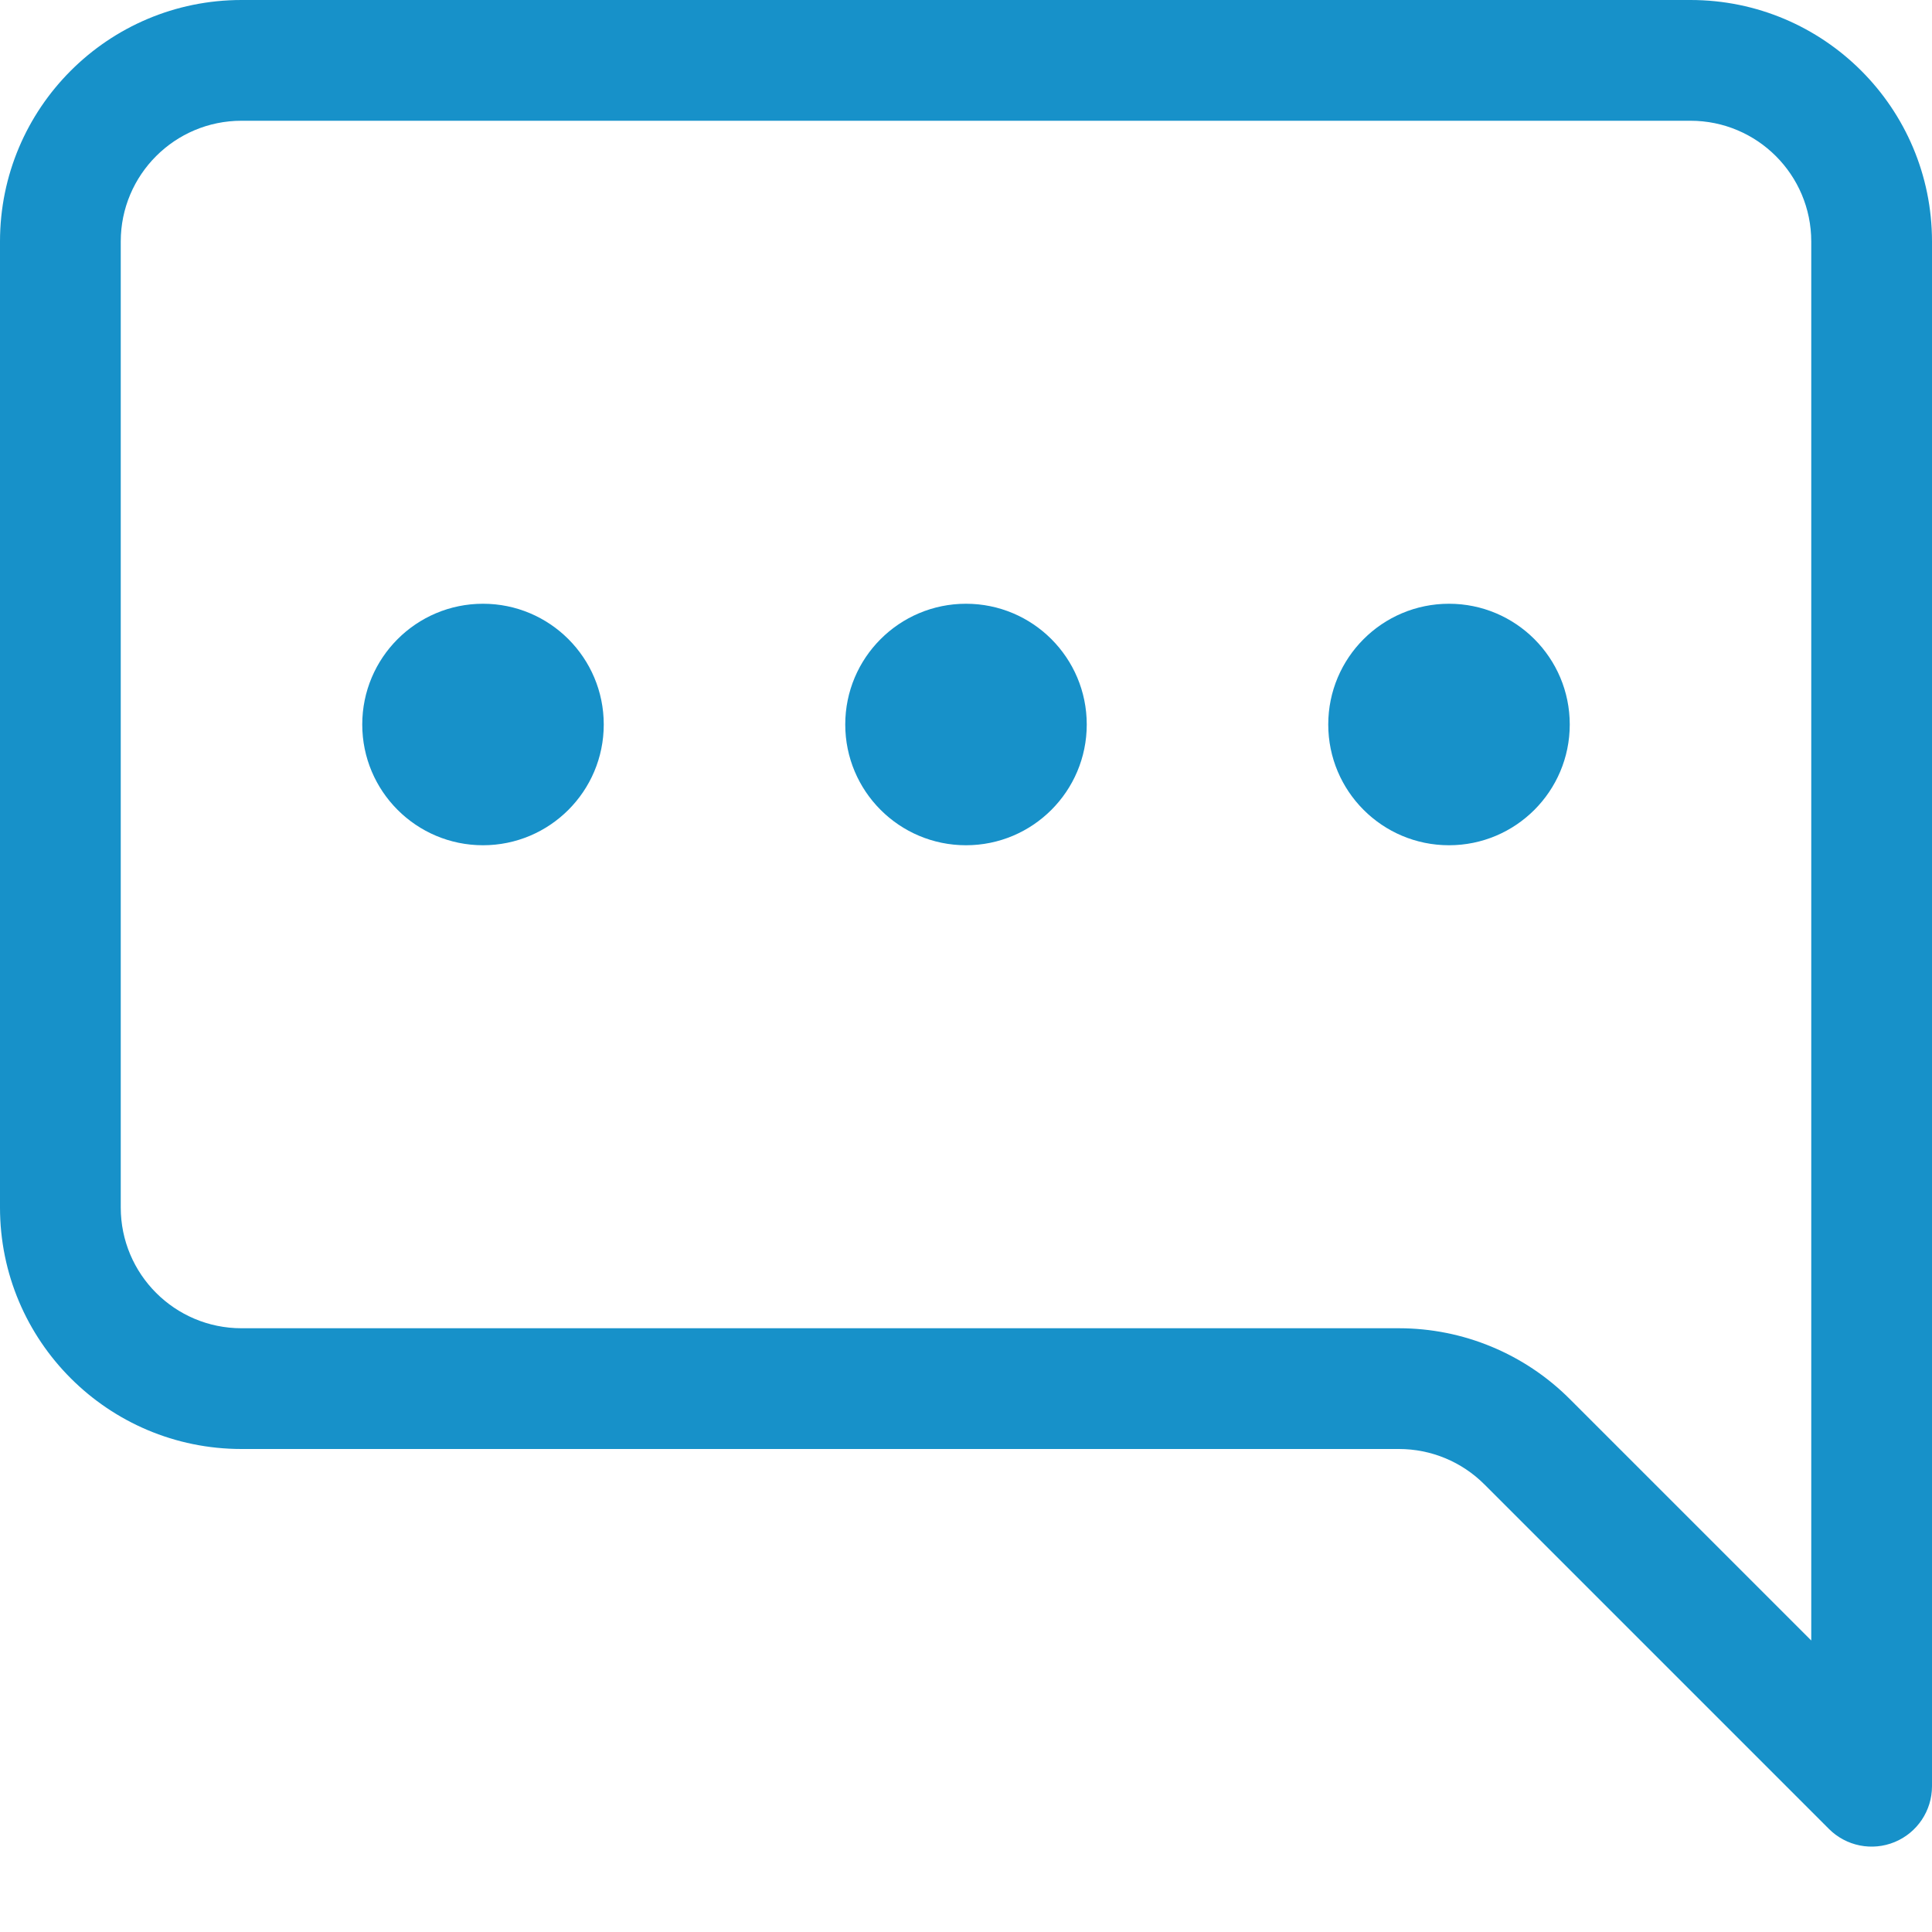
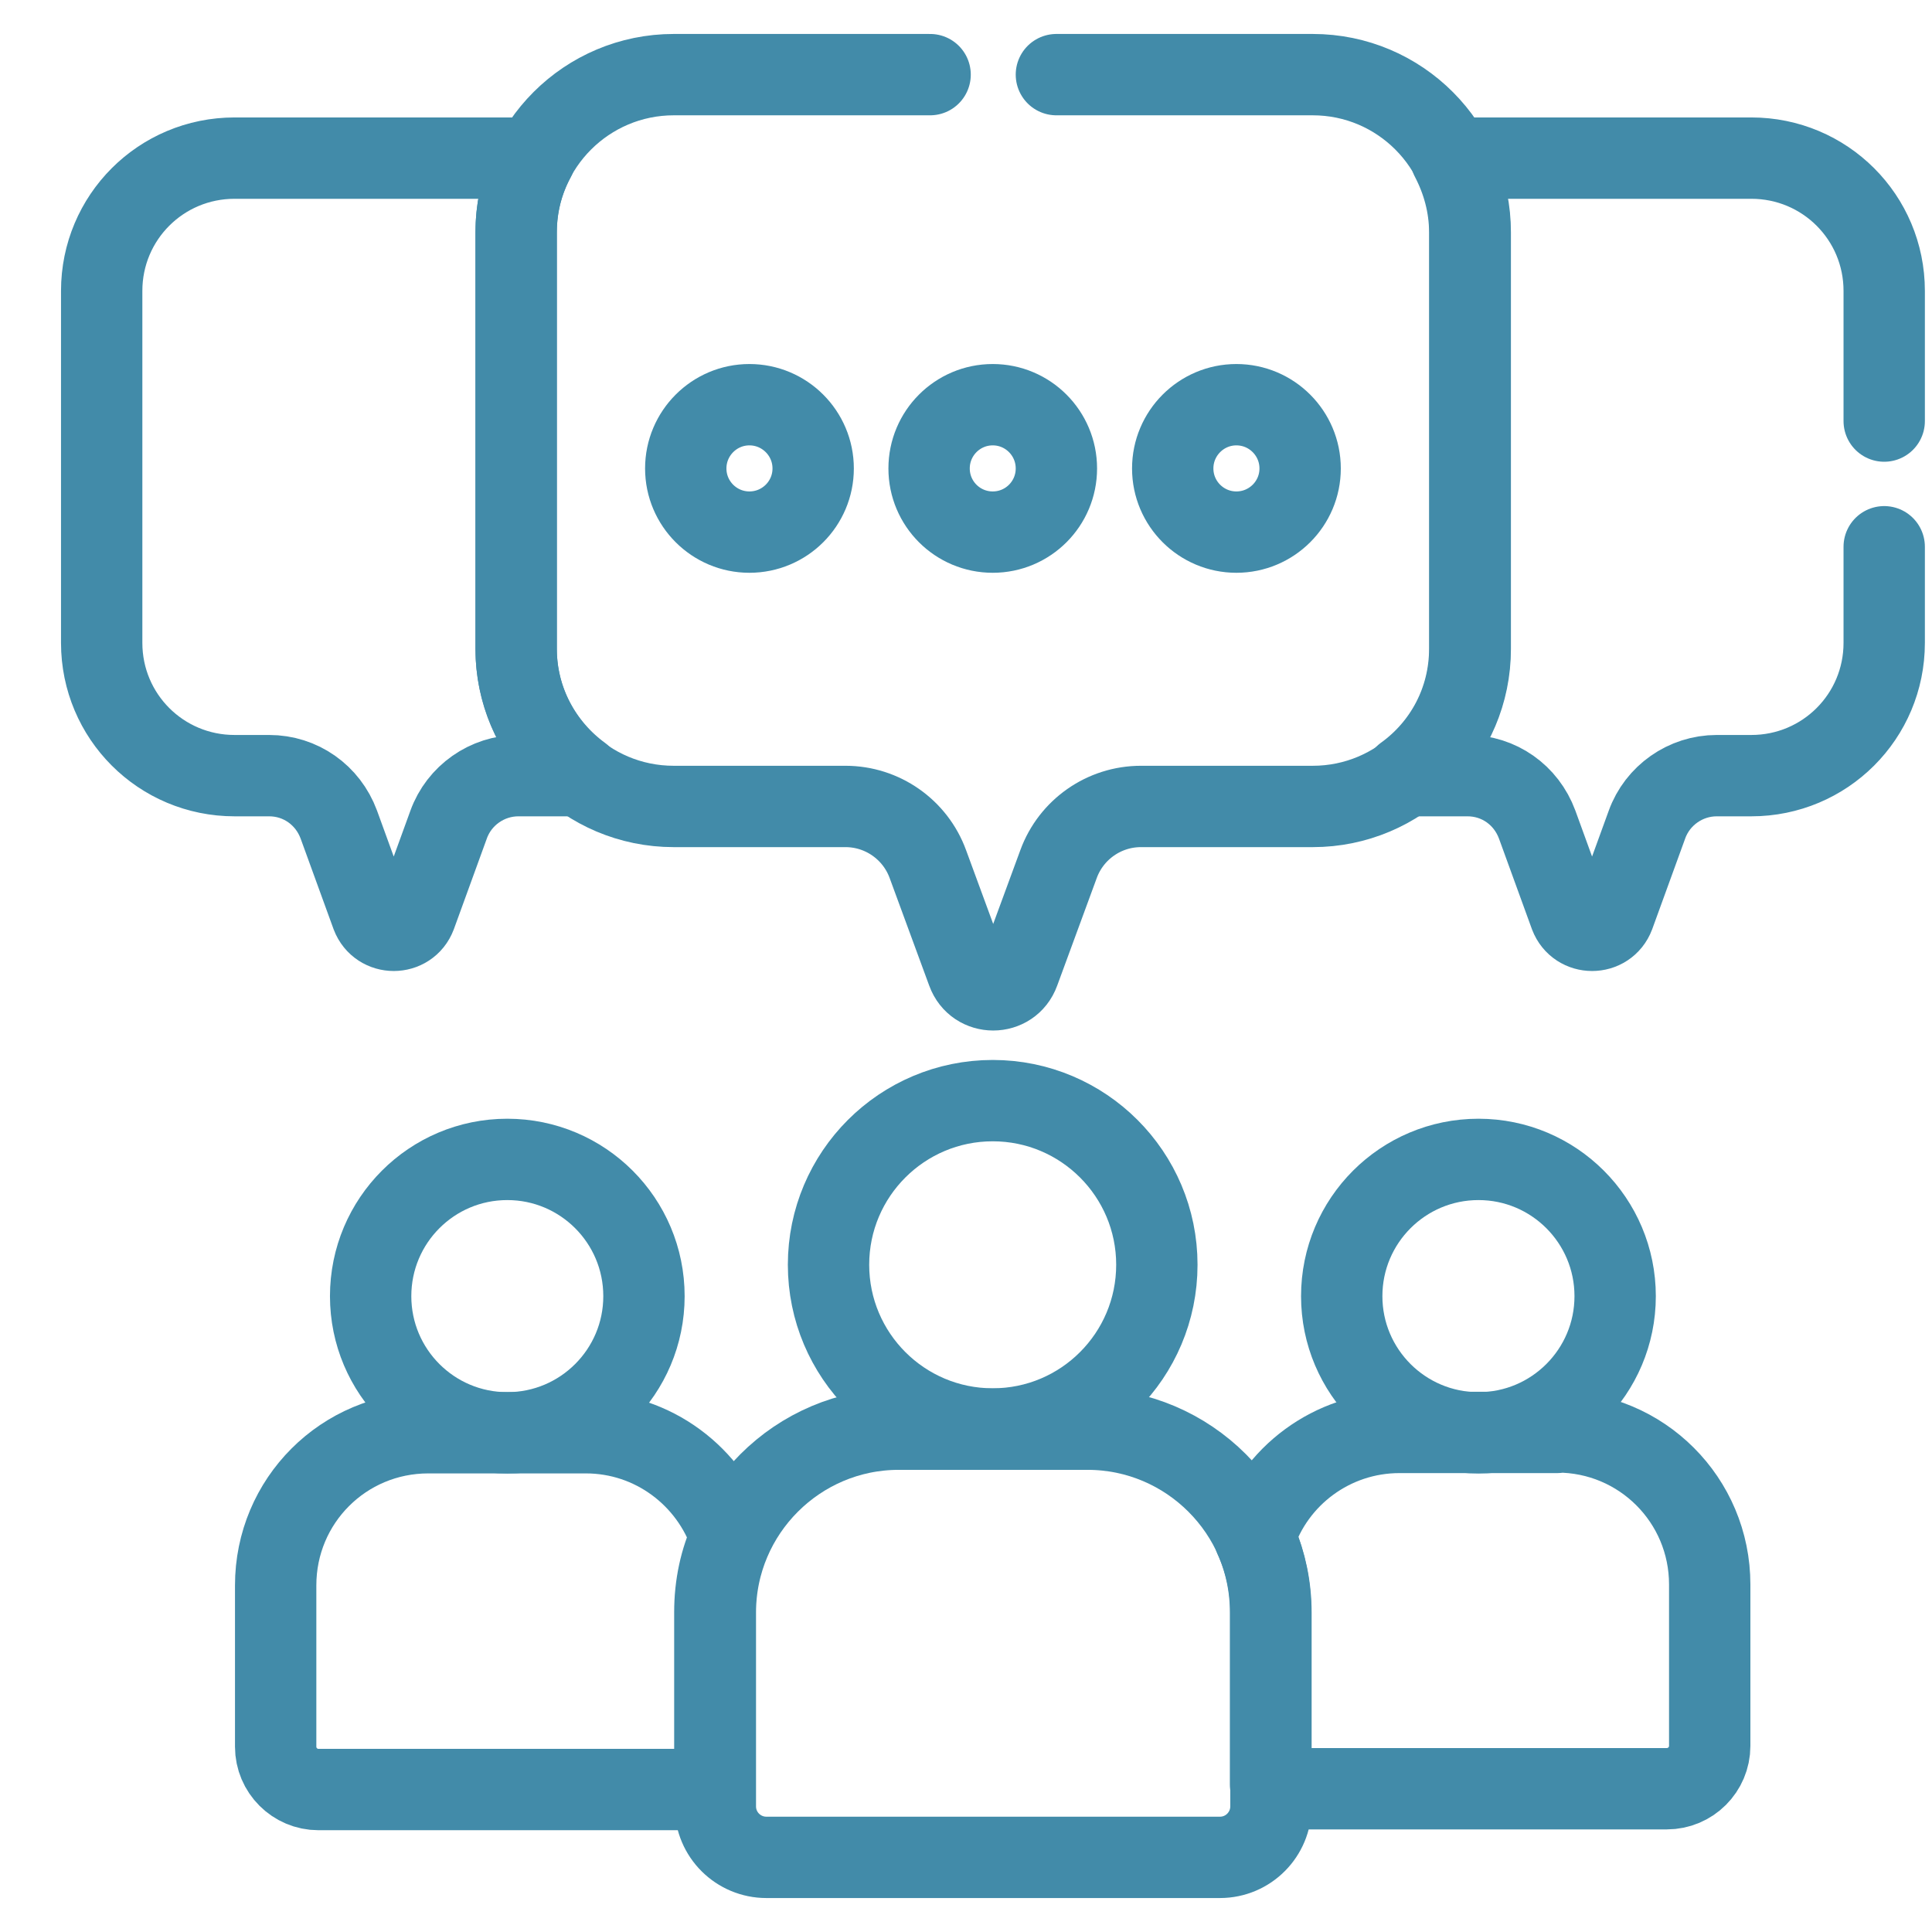
- <svg xmlns="http://www.w3.org/2000/svg" width="16" height="16" fill="#1791C9" class="bi bi-chat-right-dots" viewBox="0 0 16 16">
-   <path d="M2 1a1 1 0 0 0-1 1v8a1 1 0 0 0 1 1h9.586a2 2 0 0 1 1.414.586l2 2V2a1 1 0 0 0-1-1H2zm12-1a2 2 0 0 1 2 2v12.793a.5.5 0 0 1-.854.353l-2.853-2.853a1 1 0 0 0-.707-.293H2a2 2 0 0 1-2-2V2a2 2 0 0 1 2-2h12z" />
-   <path d="M5 6a1 1 0 1 1-2 0 1 1 0 0 1 2 0zm4 0a1 1 0 1 1-2 0 1 1 0 0 1 2 0zm4 0a1 1 0 1 1-2 0 1 1 0 0 1 2 0z" />
+ <svg xmlns="http://www.w3.org/2000/svg" width="19" height="19" viewBox="0 0 19 19" fill="none">
+   <g id="Capa_2">
+     <path id="Vector" d="M4.989 14.091C5.731 14.091 6.333 13.489 6.333 12.747C6.333 12.004 5.731 11.402 4.989 11.402C4.246 11.402 3.645 12.004 3.645 12.747C3.645 13.489 4.246 14.091 4.989 14.091Z" stroke="#428BA9" stroke-width="0.8" stroke-linecap="round" stroke-linejoin="round" />
+     <path id="Vector_2" d="M14.54 14.091C15.282 14.091 15.884 13.489 15.884 12.747C15.884 12.004 15.282 11.402 14.54 11.402C13.797 11.402 13.195 12.004 13.195 12.747C13.195 13.489 13.797 14.091 14.54 14.091Z" stroke="#428BA9" stroke-width="0.8" stroke-linecap="round" stroke-linejoin="round" />
+     <path id="Vector_3" d="M10.696 14.055H8.838C7.845 14.055 7.035 14.864 7.035 15.858V17.764C7.035 18.044 7.262 18.266 7.537 18.266H11.997C12.277 18.266 12.499 18.039 12.499 17.764V15.858C12.499 14.864 11.689 14.055 10.696 14.055Z" stroke="#428BA9" stroke-width="0.8" stroke-linecap="round" stroke-linejoin="round" />
+     <path id="Vector_4" d="M9.763 14.053C10.654 14.053 11.377 13.33 11.377 12.438C11.377 11.547 10.654 10.824 9.763 10.824C8.871 10.824 8.148 11.547 8.148 12.438C8.148 13.33 8.871 14.053 9.763 14.053Z" stroke="#428BA9" stroke-width="0.8" stroke-linecap="round" stroke-linejoin="round" />
+     <path id="Vector_5" d="M15.313 14.087H13.763C13.099 14.087 12.532 14.519 12.338 15.119C12.441 15.345 12.495 15.594 12.495 15.853V17.548C12.548 17.575 12.613 17.591 12.683 17.591H16.392C16.625 17.591 16.814 17.402 16.814 17.17V15.583C16.814 14.752 16.144 14.082 15.313 14.082V14.087Z" stroke="#428BA9" stroke-width="0.8" stroke-linecap="round" stroke-linejoin="round" />
+     <path id="Vector_6" d="M7.03 15.855C7.03 15.591 7.084 15.342 7.187 15.121C6.987 14.522 6.425 14.09 5.761 14.09H4.212C3.38 14.09 2.711 14.759 2.711 15.591V17.178C2.711 17.41 2.9 17.599 3.132 17.599H6.841C6.906 17.599 6.971 17.583 7.03 17.556V15.861V15.855Z" stroke="#428BA9" stroke-width="0.8" stroke-linecap="round" stroke-linejoin="round" />
+     <path id="Vector_7" d="M5.076 6.376V2.284C5.076 2.019 5.141 1.776 5.26 1.555H2.307C1.583 1.555 1 2.138 1 2.861V6.322C1 7.045 1.583 7.628 2.307 7.628H2.647C2.954 7.628 3.224 7.817 3.332 8.109L3.656 9C3.732 9.199 4.013 9.199 4.088 9L4.412 8.109C4.515 7.823 4.79 7.628 5.098 7.628H5.713C5.33 7.348 5.076 6.894 5.076 6.381V6.376Z" stroke="#428BA9" stroke-width="0.8" stroke-linecap="round" stroke-linejoin="round" />
+     <path id="Vector_8" d="M7.37 5.233C7.716 5.233 7.997 4.953 7.997 4.607C7.997 4.261 7.716 3.98 7.37 3.98C7.025 3.98 6.744 4.261 6.744 4.607C6.744 4.953 7.025 5.233 7.37 5.233Z" stroke="#428BA9" stroke-width="0.8" stroke-linecap="round" stroke-linejoin="round" />
+     <path id="Vector_9" d="M9.763 5.233C10.109 5.233 10.389 4.953 10.389 4.607C10.389 4.261 10.109 3.98 9.763 3.98C9.417 3.98 9.137 4.261 9.137 4.607C9.137 4.953 9.417 5.233 9.763 5.233Z" stroke="#428BA9" stroke-width="0.8" stroke-linecap="round" stroke-linejoin="round" />
+     <path id="Vector_10" d="M12.159 5.233C12.505 5.233 12.786 4.953 12.786 4.607C12.786 4.261 12.505 3.98 12.159 3.98C11.814 3.98 11.533 4.261 11.533 4.607C11.533 4.953 11.814 5.233 12.159 5.233Z" stroke="#428BA9" stroke-width="0.8" stroke-linecap="round" stroke-linejoin="round" />
+     <path id="Vector_11" d="M9.147 0.734H6.626C5.773 0.734 5.076 1.425 5.076 2.284V6.382C5.076 7.235 5.767 7.931 6.626 7.931H8.315C8.677 7.931 9.001 8.158 9.125 8.498L9.514 9.556C9.6 9.794 9.935 9.794 10.021 9.556L10.41 8.498C10.534 8.158 10.858 7.931 11.22 7.931H12.91C13.763 7.931 14.459 7.24 14.459 6.382V2.284C14.459 1.431 13.768 0.734 12.91 0.734H10.389" stroke="#428BA9" stroke-width="0.8" stroke-linecap="round" stroke-linejoin="round" />
+     <path id="Vector_12" d="M18.53 4.141V2.861C18.53 2.138 17.947 1.555 17.223 1.555H14.27C14.383 1.771 14.454 2.019 14.454 2.284V6.381C14.454 6.894 14.205 7.348 13.816 7.628H14.432C14.74 7.628 15.009 7.817 15.117 8.109L15.441 9C15.517 9.199 15.798 9.199 15.873 9L16.197 8.109C16.3 7.823 16.575 7.628 16.883 7.628H17.223C17.947 7.628 18.53 7.045 18.53 6.322V5.377" stroke="#428BA9" stroke-width="0.8" stroke-linecap="round" stroke-linejoin="round" />
+   </g>
</svg>
